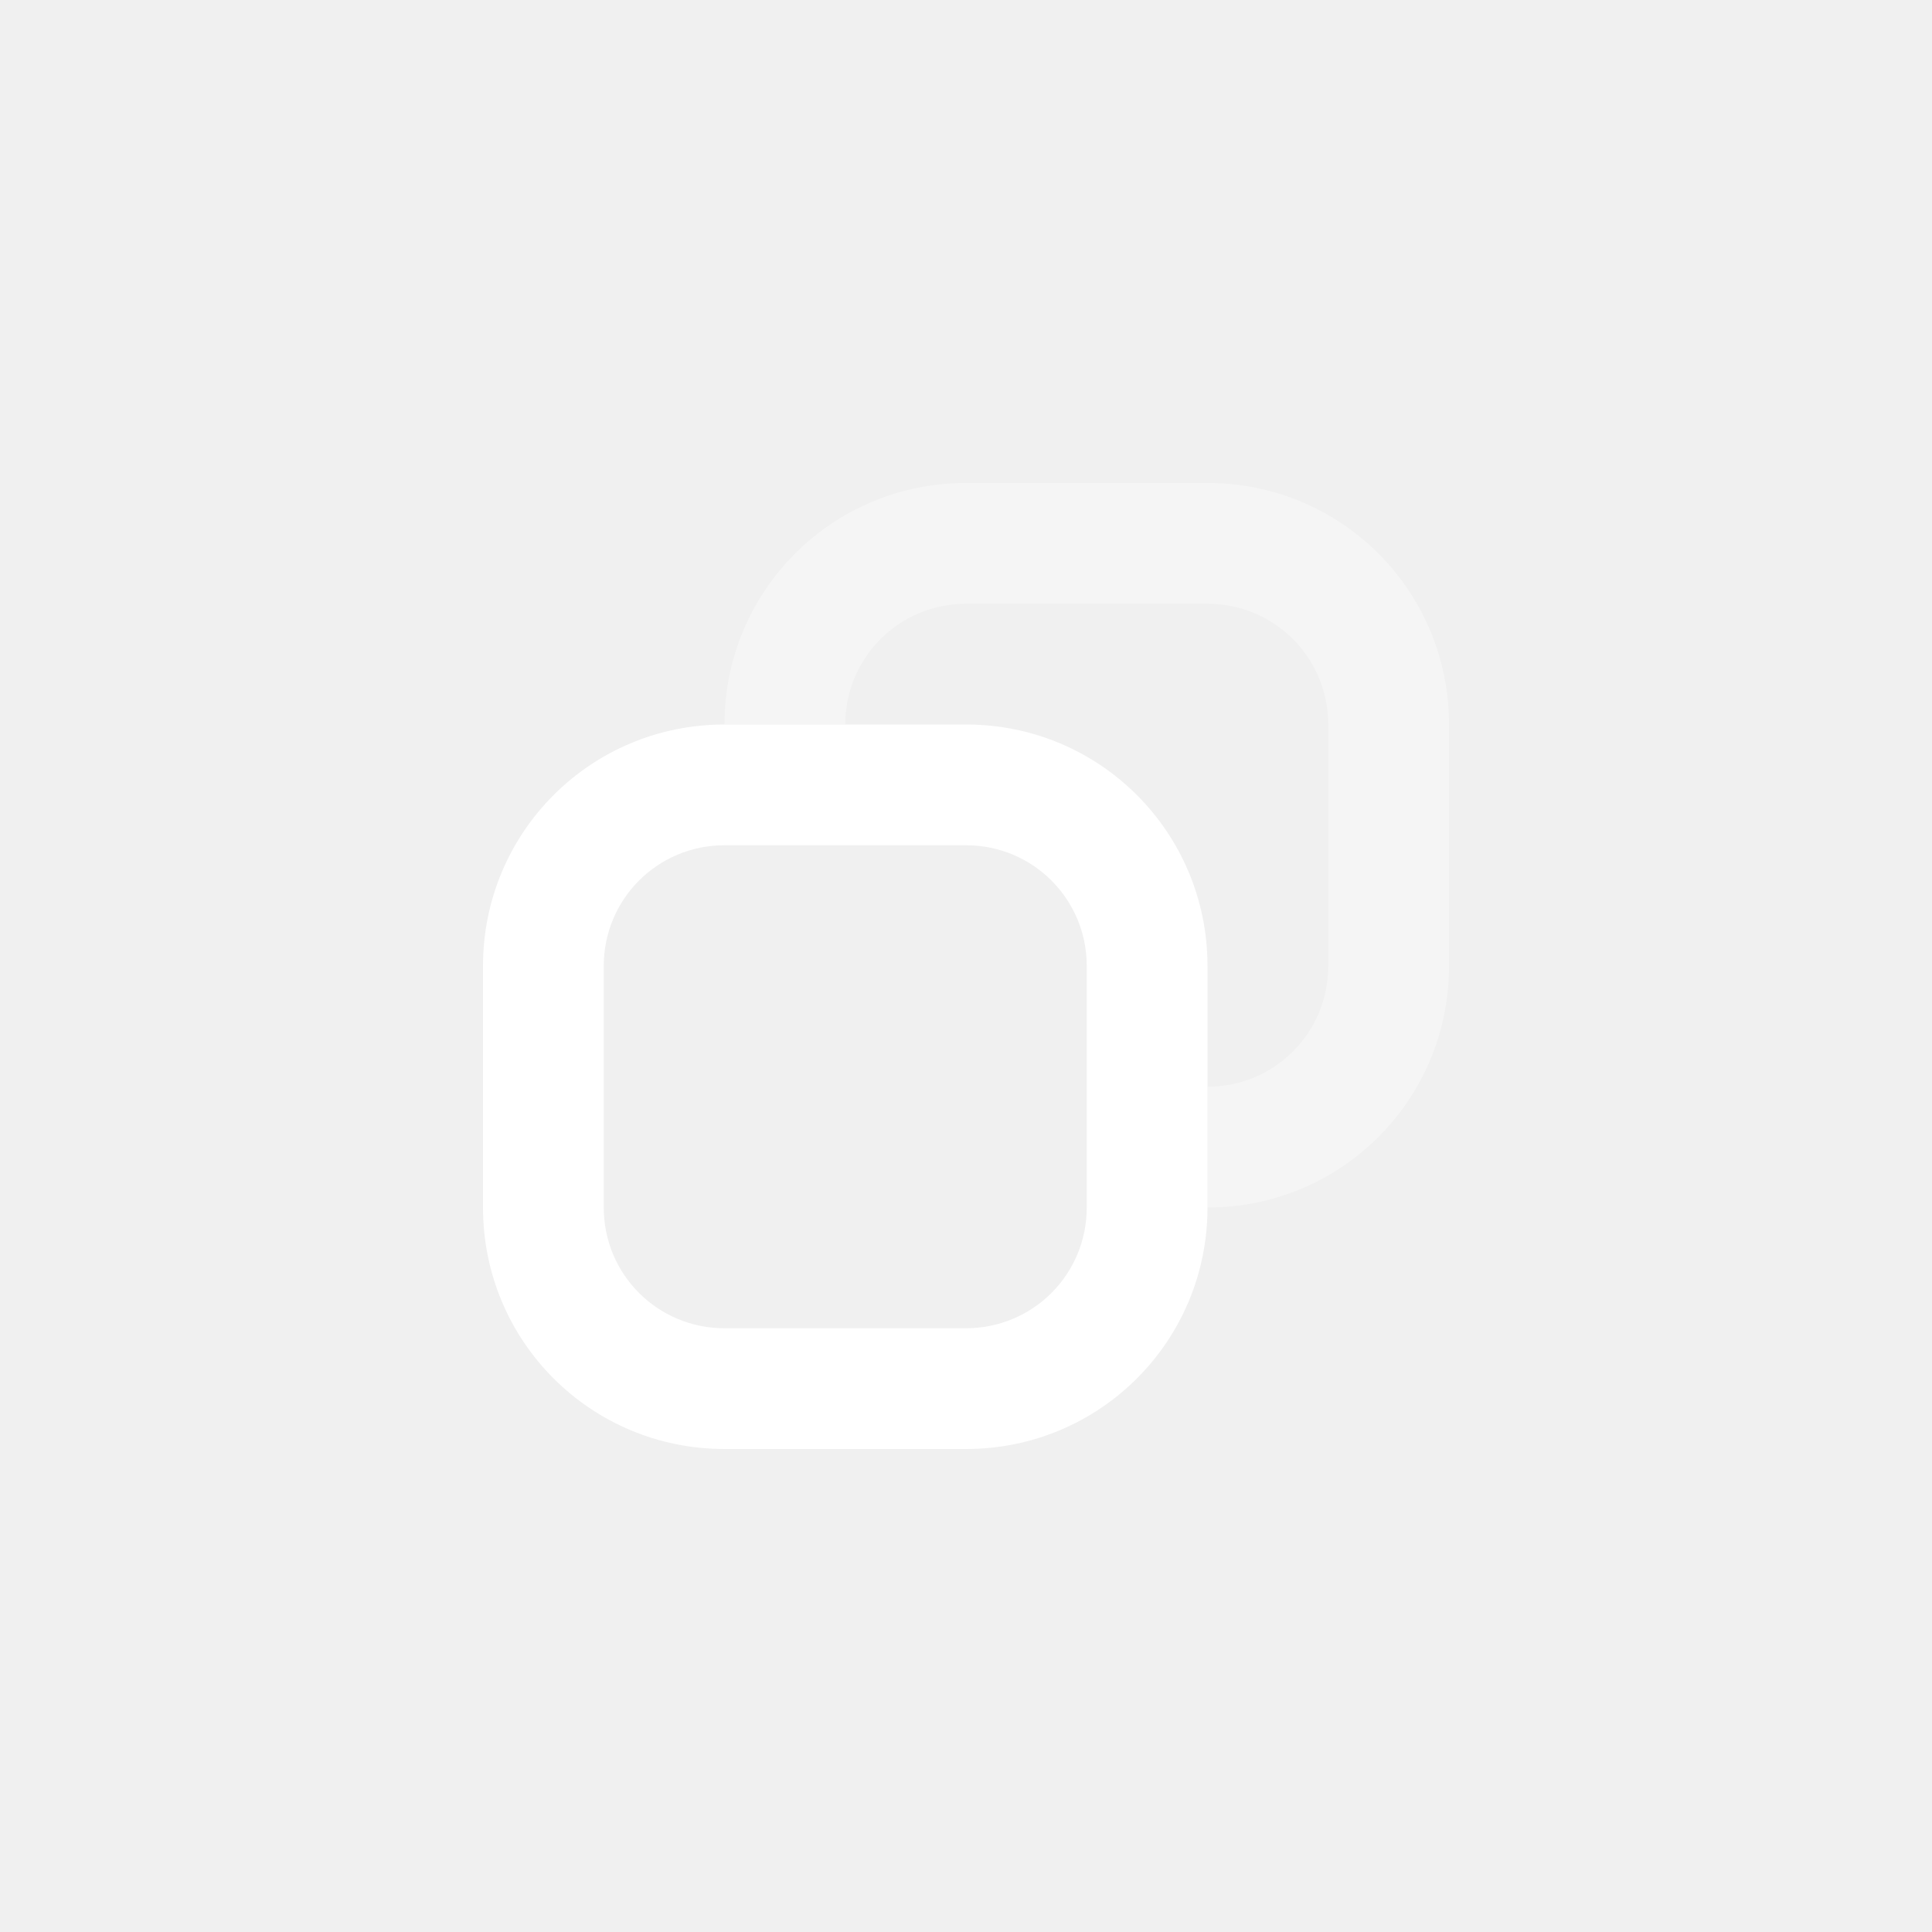
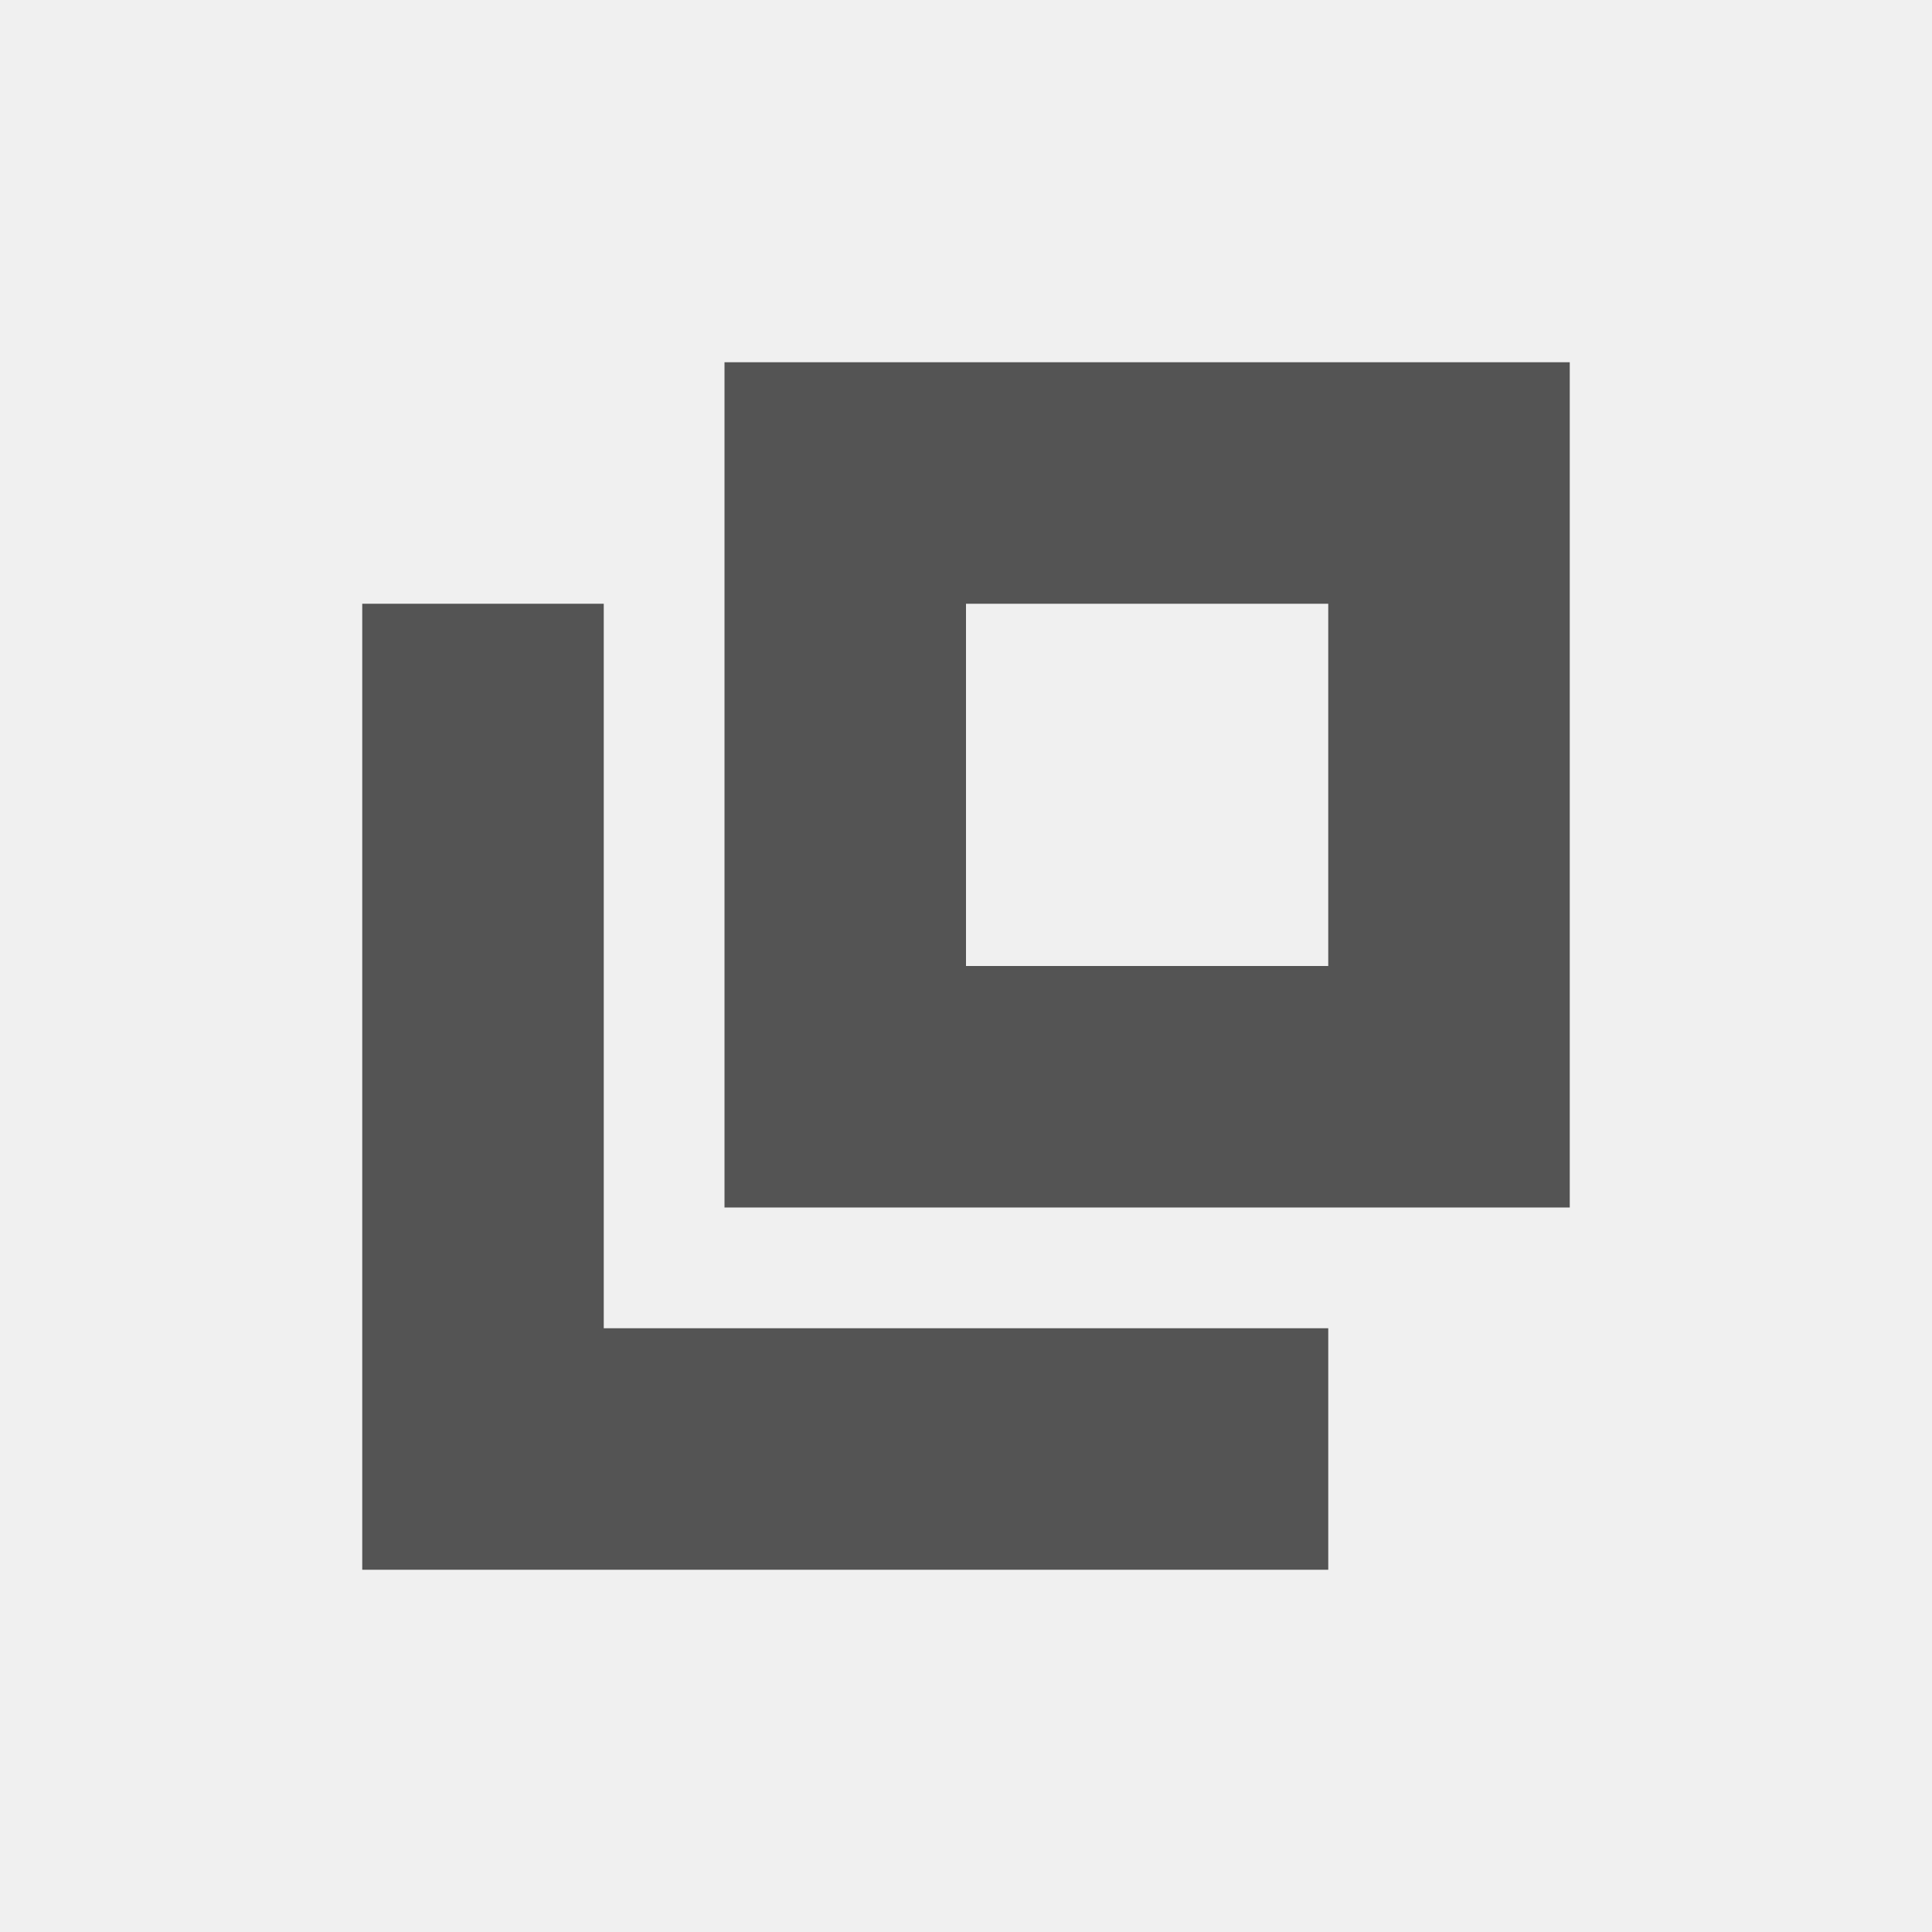
- <svg xmlns="http://www.w3.org/2000/svg" width="32" height="32" version="1.1" viewBox="0 0 32 32">
-   <path d="m12 12c-2.216 0-4 1.784-4 4v4c0 2.216 1.784 4 4 4h4c2.216 0 4-1.784 4-4v-4c0-2.216-1.784-4-4-4zm0 2h4c1.108 0 2 0.892 2 2v4c0 1.108-0.892 2-2 2h-4c-1.108 0-2-0.892-2-2v-4c0-1.108 0.892-2 2-2z" fill="#ffffff" stroke-width="2" />
-   <path d="m16 8c-2.216 0-4 1.784-4 4h2c0-1.108 0.892-2 2-2h4c1.108 0 2 0.892 2 2v4c0 1.108-0.892 2-2 2v2c2.216 0 4-1.784 4-4v-4c0-2.216-1.784-4-4-4z" fill="#ffffff" opacity=".35" stroke-width="2" />
+ <svg xmlns="http://www.w3.org/2000/svg" width="32" height="32" version="1.1" viewBox="0 0 32 32" id="svg2">
+   <defs id="defs2" />
+   <path id="path2896" style="opacity:0.65;fill:#000000;stroke-width:2" d="m 6,10 h 4 v 12 h 12 v 4 H 6 Z M 12,6 H 26 V 20 H 12 Z m 4,4 v 6 h 6 v -6 z" />
</svg>
